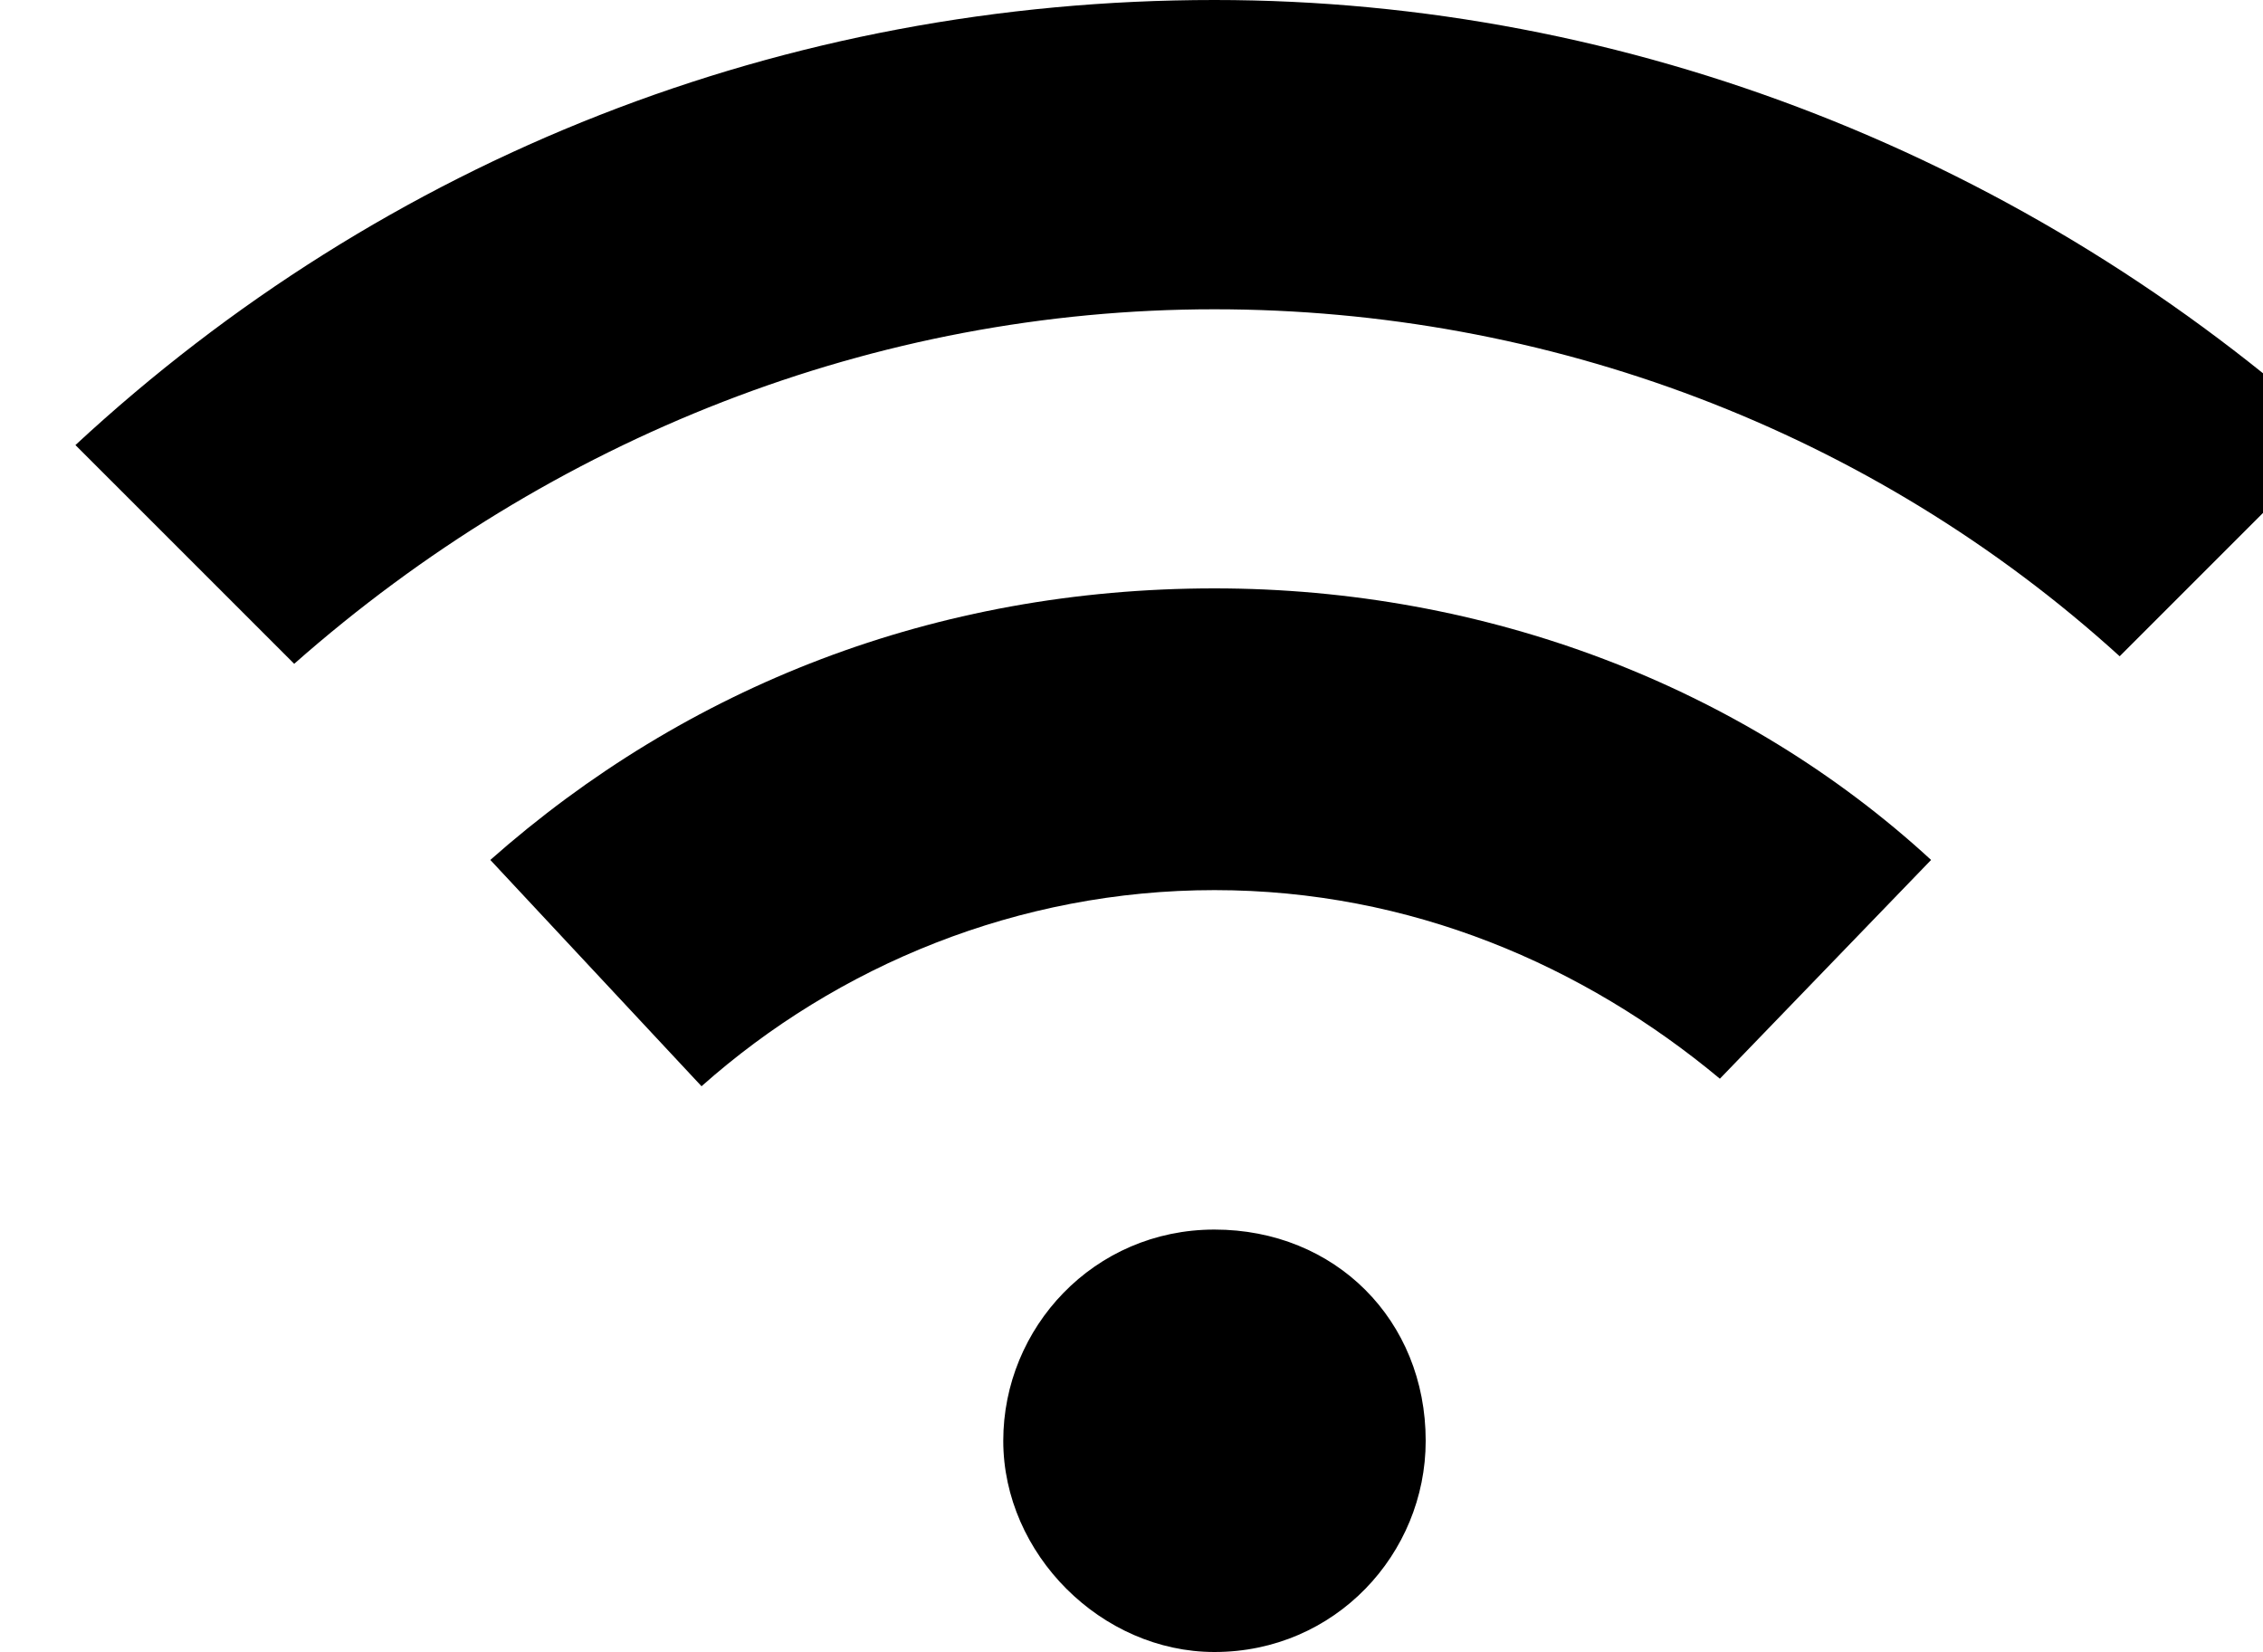
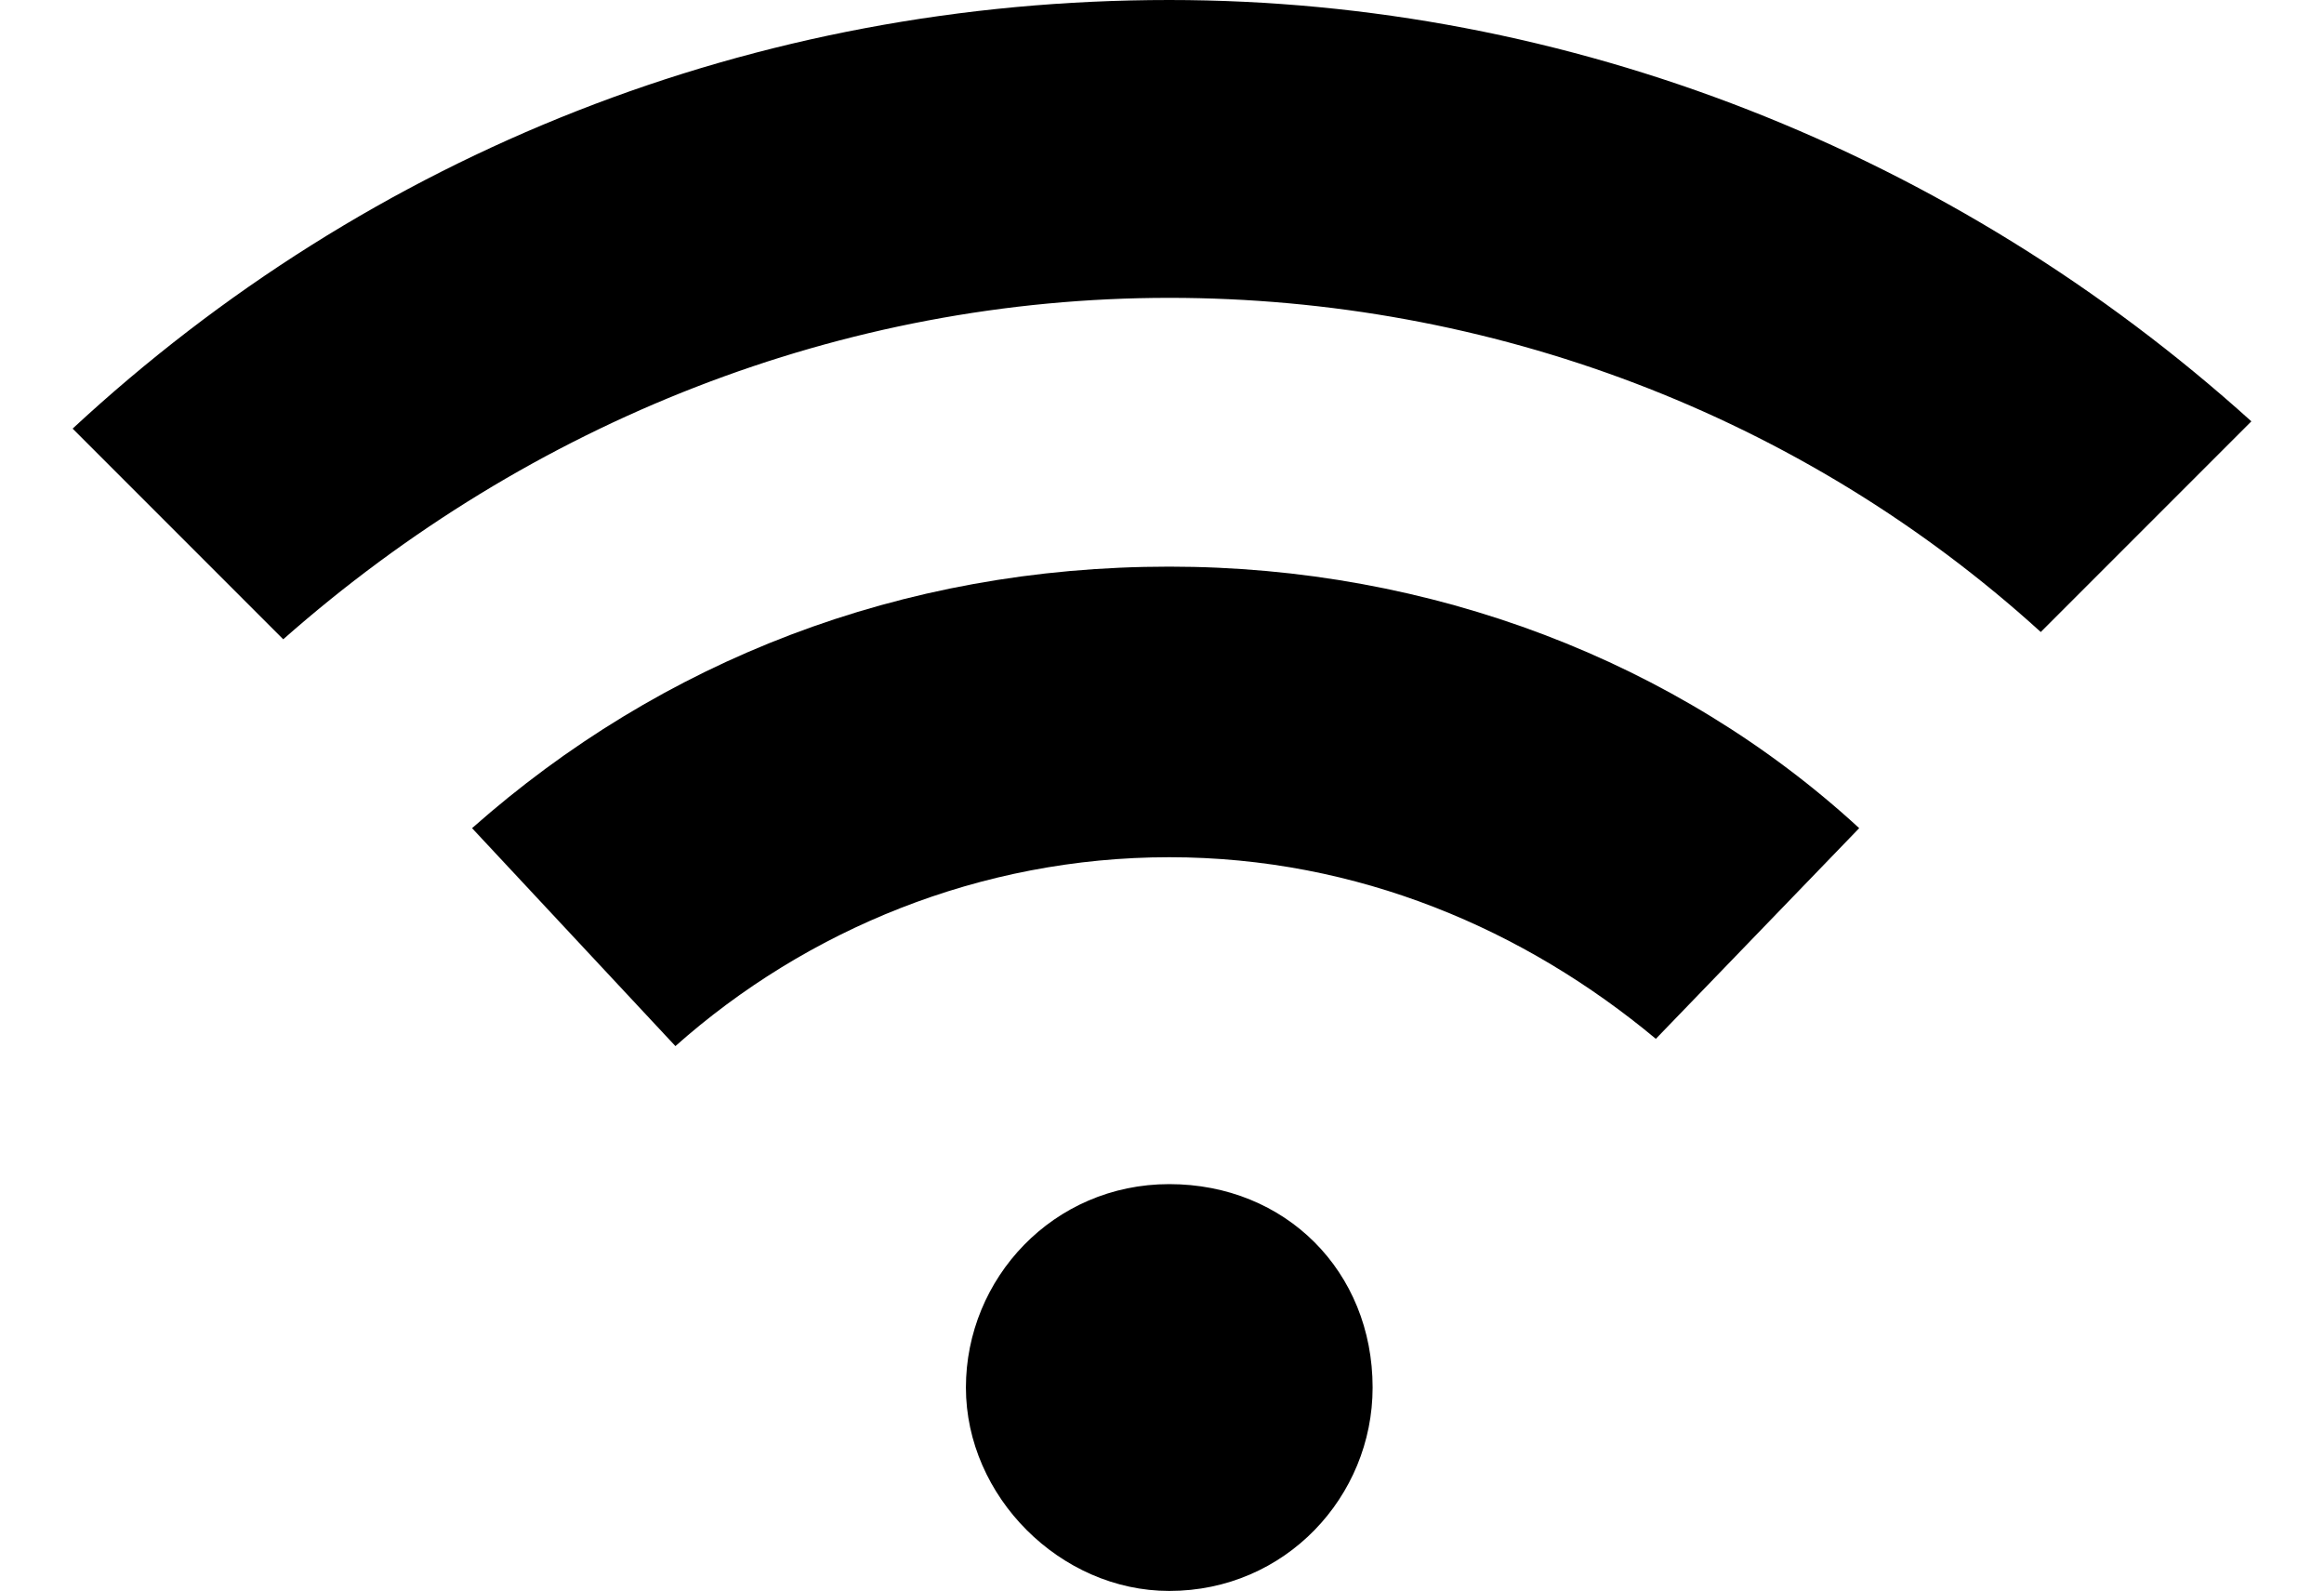
- <svg id="icon-wifi" viewbox="0 0 32 21.9">
+ <svg id="icon-wifi" viewbox="0 0 32 21.9" width="32" height="21.9">
  <path d="M16.1 16.3c-1.6 0-2.8 1.3-2.8 2.8s1.3 2.8 2.8 2.8c1.6 0 2.8-1.3 2.8-2.8 0-1.6-1.2-2.8-2.8-2.8z" />
  <path d="M22.8 14.3c-1.8-1.5-4.1-2.5-6.7-2.5-2.6 0-5 1-6.8 2.6l-2.8-3c2.6-2.3 5.9-3.6 9.6-3.6 3.6 0 7 1.3 9.5 3.6l-2.8 2.9z" />
  <path d="M28.1 8.7c-3.3-3-7.6-4.6-12-4.6-4.5 0-8.8 1.7-12.2 4.7L1 5.9C5.1 2.1 10.4 0 16.1 0 21.6 0 26.9 2.1 31 5.8l-2.9 2.9z" />
</svg>
